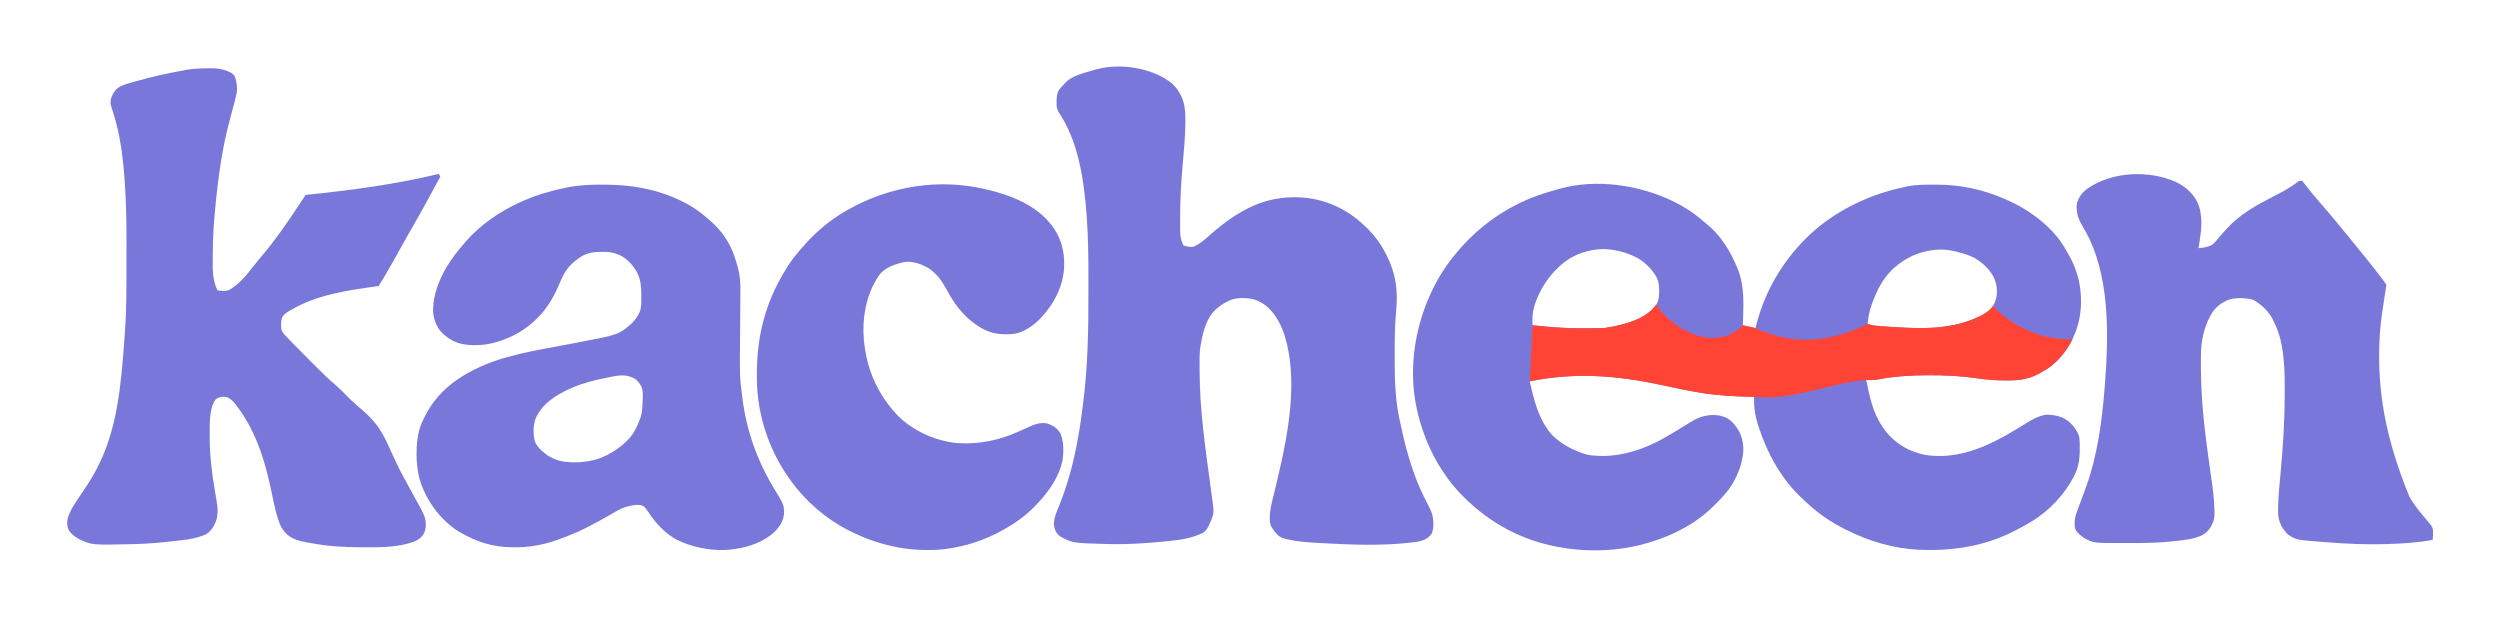
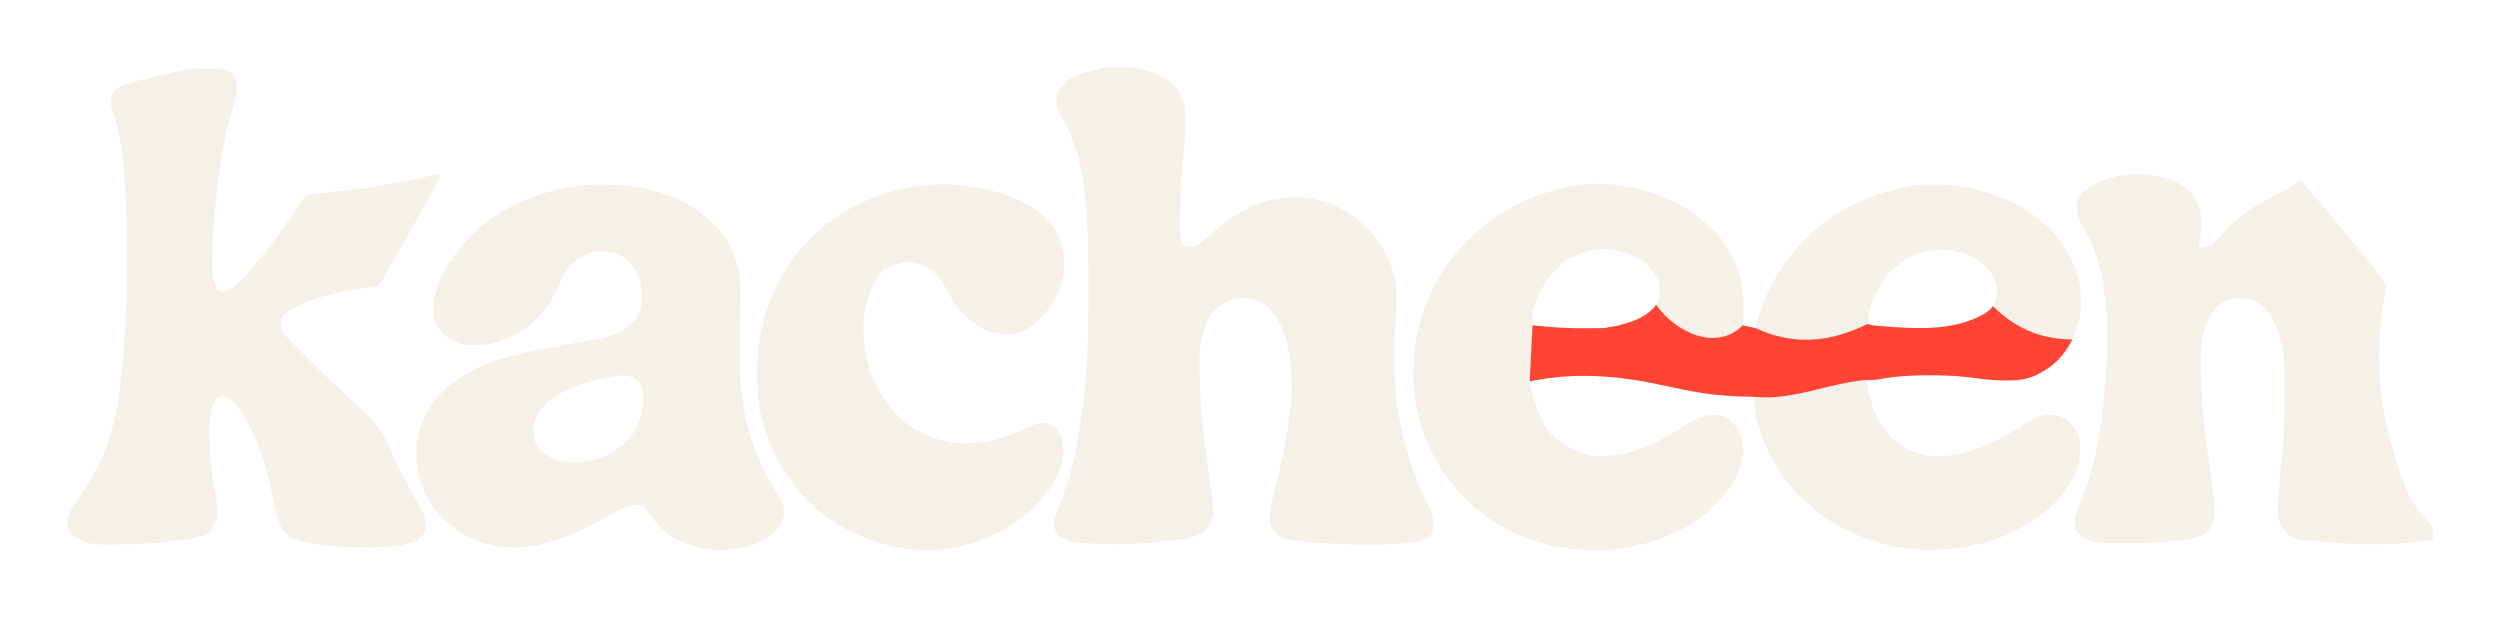
<svg xmlns="http://www.w3.org/2000/svg" width="1783" height="440" viewBox="0 0 1783 440" role="img" aria-labelledby="title">
  <defs>
    <clipPath id="lettering-outline" clipPathUnits="userSpaceOnUse">
      <path d="M0 0 C7.673 3.73 14.546 8.029 20.948 13.666 C21.975 14.556 23.026 15.401 24.097 16.238 C34.225 24.312 41.169 35.739 46.027 47.601 C46.142 47.878 46.257 48.156 46.375 48.441 C51.58 61.187 50.425 75.112 50.027 88.601 C52.997 89.261 55.967 89.921 59.027 90.601 C59.344 89.378 59.661 88.154 59.988 86.894 C66.169 63.859 77.977 43.803 94.753 26.843 C111.454 10.177 133.222 -1.554 155.918 -7.747 C159.602 -8.724 163.291 -9.64 167.027 -10.399 C167.166 -10.428 167.166 -10.428 167.872 -10.574 C174.053 -11.796 180.437 -11.69 186.714 -11.711 C187.011 -11.713 187.307 -11.714 187.612 -11.715 C205.041 -11.762 221.034 -8.409 237.027 -1.399 C237.179 -1.333 237.179 -1.333 237.947 -1.002 C252.463 5.273 266.518 15.229 276.097 27.997 C278.164 30.852 279.962 33.858 281.662 36.942 C282.021 37.59 282.387 38.234 282.752 38.878 C287.568 47.431 290.448 56.784 291.027 66.601 C291.054 66.992 291.081 67.383 291.109 67.786 C291.77 78.511 289.748 89.062 285.027 98.726 C280.894 106.887 275.023 114.35 267.37 119.466 C265.864 120.431 264.332 121.342 262.777 122.226 C262.491 122.389 262.205 122.552 261.91 122.719 C254.244 126.995 247.317 127.972 238.589 127.914 C238.084 127.913 237.578 127.913 237.072 127.913 C230.052 127.905 223.27 127.353 216.319 126.313 C205.32 124.67 194.458 124.226 183.339 124.226 C182.938 124.226 182.538 124.226 182.125 124.226 C170.169 124.241 158.636 124.904 146.877 127.14 C143.903 127.683 141.044 127.758 138.027 127.601 C140.468 139.74 142.833 151.323 150.027 161.601 C150.303 161.996 150.578 162.39 150.862 162.797 C155.306 168.893 161.56 174.089 168.437 177.274 C173.718 179.602 179.246 181.319 185.027 181.601 C185.392 181.627 185.756 181.653 186.132 181.679 C201.169 182.655 215.537 178.244 228.897 171.69 C234.748 168.777 240.44 165.59 246.023 162.195 C246.189 162.094 246.189 162.094 247.027 161.585 C248.61 160.622 250.187 159.649 251.753 158.658 C256.201 155.878 261.247 152.948 266.562 152.383 C267.917 152.351 269.182 152.431 270.527 152.601 C270.99 152.654 271.454 152.706 271.932 152.761 C275.887 153.341 279.104 154.681 282.304 157.07 C285.453 159.705 288.062 163.151 289.569 166.978 C290.125 168.722 290.222 170.405 290.265 172.226 C290.275 172.569 290.285 172.913 290.295 173.266 C290.489 181.817 290.128 188.917 286.027 196.601 C285.908 196.824 285.789 197.047 285.667 197.276 C278.909 209.82 268.604 220.648 256.532 228.203 C252.785 230.497 248.929 232.584 245.027 234.601 C244.754 234.743 244.482 234.885 244.201 235.031 C222.569 246.239 199.468 249.731 175.277 248.664 C157.422 247.771 139.95 242.594 124.027 234.601 C123.693 234.435 123.359 234.269 123.015 234.097 C112.833 229.006 104.064 223.022 95.739 215.261 C95.056 214.628 94.368 214.003 93.677 213.38 C77.483 198.718 67.398 180.088 60.775 159.528 C58.642 152.746 57.851 146.696 58.027 139.601 C57.784 139.597 57.541 139.594 57.291 139.59 C45.309 139.394 33.439 138.828 21.589 136.976 C21.328 136.935 21.066 136.894 20.797 136.852 C11.241 135.348 1.799 133.324 -7.651 131.271 C-39.449 124.369 -69.894 121.928 -101.973 128.601 C-98.895 142.128 -95.504 156.415 -85.873 166.97 C-79.235 173.583 -70.003 178.395 -61.038 180.858 C-59.023 181.337 -57.038 181.502 -54.973 181.601 C-54.602 181.627 -54.23 181.653 -53.848 181.679 C-39.483 182.597 -24.765 178.392 -11.948 172.098 C-6.828 169.497 -1.882 166.578 3.027 163.601 C3.341 163.41 3.656 163.22 3.98 163.023 C6.619 161.419 9.254 159.81 11.867 158.164 C17.358 154.708 21.577 152.951 28.148 152.585 C32.045 152.518 35.532 153.128 39.002 154.951 C42.737 157.32 45.554 160.828 47.613 164.705 C49.735 169.283 50.623 174.203 50.304 179.234 C49.347 188.707 45.524 197.859 40.027 205.601 C36.453 210.31 32.294 214.524 28.027 218.601 C27.798 218.82 27.569 219.039 27.334 219.265 C13.306 232.594 -5.668 241.022 -24.311 245.566 C-47.729 251.09 -72.966 250.077 -95.977 243.253 C-117.982 236.517 -136.669 224.345 -152.379 207.605 C-167.631 191.066 -177.471 170.618 -182.399 148.756 C-184.208 140.506 -185.21 132.305 -185.223 123.851 C-185.224 123.448 -185.224 123.044 -185.225 122.629 C-185.163 98.941 -178.689 75.45 -166.926 54.894 C-163.146 48.414 -158.828 42.321 -153.973 36.601 C-153.808 36.405 -153.642 36.209 -153.472 36.007 C-138.16 17.896 -118.704 4.123 -96.309 -3.965 C-91.583 -5.623 -86.798 -7.059 -81.973 -8.399 C-81.798 -8.449 -81.798 -8.449 -80.911 -8.7 C-54.605 -16.095 -24.29 -11.603 0 0 Z M-77.211 43.547 C-86.273 50.685 -92.553 59.389 -96.973 70.003 C-98.927 74.951 -100.104 79.502 -100.016 84.839 C-100.013 85.204 -100.01 85.568 -100.007 85.943 C-99.999 86.829 -99.987 87.715 -99.973 88.601 C-96.517 88.958 -93.059 89.288 -89.598 89.601 C-89.467 89.613 -89.467 89.613 -88.802 89.673 C-79.685 90.489 -70.625 90.78 -61.473 90.726 C-61.183 90.724 -60.892 90.723 -60.593 90.721 C-57.053 90.698 -53.513 90.659 -49.973 90.601 C-49.497 90.575 -49.022 90.545 -48.532 90.510 C-40.201 89.277 -31.189 87.169 -23.667 83.568 C-19.009 81.208 -14.931 78.218 -11.813 73.996 C-10.399 71.797 -9.934 69.759 -9.735 67.183 C-9.556 62.756 -9.48 58.464 -11.473 54.414 C-14.454 49.006 -19.045 44.36 -24.258 41.093 C-31.648 36.889 -40.952 34.401 -49.473 34.226 C-59.38 34.429 -69.372 37.503 -77.211 43.547 Z M181.277 35.726 C180.977 35.79 180.678 35.855 180.369 35.921 C171.386 37.911 163.935 42.187 157.146 48.363 C150.106 54.968 146.068 62.858 142.652 71.789 C142.588 71.954 142.588 71.954 142.265 72.788 C140.397 77.683 139.474 82.386 139.027 87.601 C141.945 88.809 144.959 88.944 148.074 89.171 C148.679 89.218 149.285 89.264 149.89 89.311 C151.852 89.458 153.814 89.594 155.777 89.726 C155.944 89.737 155.944 89.737 156.791 89.795 C177.923 91.209 199.204 91.741 218.714 82.289 C222.495 80.398 225.873 78.456 228.339 74.914 C230.092 72.207 230.914 69.154 231.23 65.96 C231.446 61.546 230.596 57.58 228.609 53.626 C225.485 48.125 220.764 43.827 215.359 40.622 C211.389 38.51 207.185 37.323 202.839 36.226 C202.504 36.14 202.168 36.055 201.822 35.966 C194.783 34.211 188.354 34.195 181.277 35.726 Z " transform="translate(1192.973,143.3989)" clip-rule="evenodd" />
    </clipPath>
  </defs>
-   <g id="lettering" fill="#7978DA" fill-rule="evenodd">
+   <g id="lettering" fill="#F5F1E8" fill-rule="evenodd">
    <path d="M0 0 C5.433 2.571 10.471 5.505 13.992 10.513 C14.445 11.234 14.889 11.96 15.324 12.693 C15.543 13.047 15.761 13.401 15.987 13.766 C19.435 19.745 19.743 26.254 19.761 33.005 C19.723 43.778 18.646 54.503 17.718 65.227 C16.682 77.218 16.01 89.138 16.012 101.177 C16.011 102.246 16.007 103.315 16.002 104.384 C15.995 106.054 16 107.724 16.016 109.394 C16.021 109.999 16.023 110.604 16.021 111.209 C16.019 115.109 16.585 118.15 18.324 121.693 C20.642 122.512 22.858 123.023 25.324 122.693 C30.546 120.748 35.006 116.144 39.205 112.575 C39.45 112.366 39.696 112.158 39.949 111.943 C40.197 111.732 40.445 111.521 40.701 111.303 C53.29 100.642 67.247 91.795 83.638 88.637 C96.43 86.346 109.059 87.047 121.359 91.338 C130.234 94.599 138.311 99.354 145.324 105.693 C145.73 106.05 146.135 106.408 146.541 106.765 C156.385 115.5 163.134 126.193 167.359 138.646 C169.537 145.277 170.489 151.607 170.511 158.568 C170.513 158.835 170.514 159.102 170.515 159.377 C170.514 162.268 170.391 165.136 170.099 168.013 C169.018 178.775 169.032 189.574 169.011 200.38 C169.011 200.641 169.01 200.903 169.01 201.172 C168.975 217.164 169.307 232.66 173.001 248.306 C173.339 249.758 173.659 251.214 173.973 252.671 C177.566 269.229 182.328 285.698 189.836 300.939 C190.044 301.364 190.252 301.789 190.467 302.226 C191.455 304.23 192.467 306.214 193.53 308.178 C195.866 312.639 196.695 316.275 196.627 321.324 C196.525 323.654 196.204 325.522 195.199 327.63 C193.75 329.547 192.007 330.793 189.835 331.777 C187.917 332.541 186.1 332.98 184.054 333.236 C183.751 333.276 183.447 333.316 183.135 333.357 C160.809 336.213 137.506 335.25 115.1 333.939 C114.092 333.881 113.085 333.827 112.077 333.774 C105.498 333.421 99.058 332.854 92.633 331.341 C92.509 331.314 92.509 331.314 91.885 331.176 C89.778 330.698 87.96 330.174 86.223 328.859 C84.277 327.02 82.662 325.013 81.324 322.693 C81.145 322.414 80.965 322.134 80.781 321.847 C79.443 318.467 79.899 314.248 80.324 310.693 C81.083 305.878 82.349 301.137 83.515 296.409 C84.473 292.517 85.38 288.613 86.285 284.708 C86.375 284.319 86.466 283.931 86.559 283.53 C93.565 253.275 99.914 216.921 90.7 186.556 C88.214 178.744 84.775 171.877 78.817 166.098 C75.509 163.124 71.822 160.946 67.478 159.908 C62.66 159.009 57.619 158.899 52.902 160.349 C47.716 162.264 42.907 165.524 39.188 169.606 C33.939 176.208 31.804 185.597 30.455 193.779 C29.733 198.807 29.831 203.942 29.877 209.009 C29.887 210.092 29.891 211.175 29.895 212.257 C30.02 239.294 33.96 266.223 37.583 292.97 C37.798 294.557 38.009 296.144 38.221 297.731 C38.365 298.804 38.514 299.877 38.664 300.949 C40.185 312.174 40.185 312.174 38.463 316.899 C38.334 317.202 38.206 317.505 38.074 317.818 C37.935 318.152 37.797 318.486 37.654 318.83 C37.234 319.797 36.787 320.745 36.324 321.693 C36.206 321.948 36.088 322.204 35.967 322.467 C35.094 324.24 33.947 325.552 32.324 326.693 C30.733 327.5 29.094 328.122 27.418 328.728 C27.298 328.771 27.298 328.771 26.693 328.991 C21.285 330.925 15.811 331.723 10.115 332.299 C9.308 332.382 8.5 332.47 7.693 332.56 C-2.406 333.687 -12.516 334.422 -22.676 334.693 C-22.979 334.701 -23.281 334.71 -23.593 334.719 C-27.625 334.83 -31.644 334.812 -35.676 334.693 C-35.994 334.684 -36.312 334.675 -36.639 334.667 C-60.35 334.007 -60.35 334.007 -68.84 329.7 C-70.551 328.642 -71.71 327.457 -72.676 325.693 C-73.671 323.669 -74.031 321.745 -74.035 319.493 C-73.669 314.916 -71.623 310.675 -69.93 306.46 C-61.076 284.365 -56.561 261.155 -53.614 237.629 C-53.495 236.679 -53.372 235.73 -53.249 234.78 C-49.895 208.613 -49.334 182.196 -49.419 155.851 C-49.426 153.244 -49.424 150.637 -49.415 148.03 C-49.367 132.618 -49.505 117.26 -50.578 101.88 C-50.598 101.589 -50.618 101.298 -50.639 100.998 C-51.092 94.427 -51.726 87.894 -52.584 81.364 C-52.621 81.083 -52.658 80.802 -52.696 80.512 C-55.179 61.81 -59.85 43.007 -70.391 27.044 C-71.439 25.343 -71.91 24.001 -72.11 22.009 C-72.133 21.091 -72.134 20.173 -72.114 19.255 C-72.105 18.772 -72.097 18.289 -72.088 17.792 C-71.974 15.381 -71.773 13.224 -70.597 11.089 C-69.741 9.834 -68.735 8.776 -67.676 7.693 C-67.467 7.447 -67.257 7.201 -67.041 6.948 C-64.038 3.449 -60.576 1.488 -56.297 -0.068 C-53.078 -1.194 -49.814 -2.163 -46.528 -3.072 C-45.769 -3.282 -45.013 -3.497 -44.257 -3.714 C-30.129 -7.643 -13.296 -6.04 0 0 Z " transform="translate(825.676,53.30737)" />
    <path d="M0 0 C1.154 -0.01 2.307 -0.041 3.461 -0.072 C8.791 -0.147 13.468 0.725 18.221 3.24 C19.427 4.059 20.041 4.659 20.761 5.921 C22.092 9.74 22.669 13.811 21.978 17.826 C21.24 21.574 20.185 25.257 19.163 28.935 C18.179 32.482 17.268 36.049 16.358 39.615 C16.265 39.978 16.172 40.34 16.076 40.714 C14.194 48.084 12.675 55.491 11.408 62.99 C11.384 63.137 11.384 63.137 11.258 63.881 C8.952 77.584 7.41 91.398 6.221 105.24 C6.197 105.516 6.173 105.792 6.148 106.076 C5.383 114.922 5.007 123.74 4.981 132.619 C4.976 133.918 4.962 135.215 4.94 136.513 C4.808 144.279 4.922 151.031 8.221 158.24 C11.017 158.773 13.438 159.071 16.221 158.24 C23.75 154.193 29.409 147.047 34.534 140.395 C35.852 138.692 37.216 137.037 38.615 135.4 C49.697 122.424 59.253 108.443 68.599 94.183 C69.468 92.866 70.345 91.553 71.221 90.24 C71.437 90.218 71.653 90.196 71.875 90.173 C103.836 86.901 134.939 82.79 166.221 75.24 C166.551 75.9 166.881 76.56 167.221 77.24 C160.569 89.646 153.856 102.004 146.829 114.203 C146.335 115.061 145.84 115.92 145.346 116.779 C145.223 116.994 145.099 117.208 144.972 117.429 C142.797 121.211 140.659 125.015 138.533 128.826 C138.377 129.106 138.221 129.386 138.06 129.675 C136.669 132.167 135.279 134.659 133.894 137.155 C130.492 143.288 127.031 149.347 123.221 155.24 C122.937 155.279 122.654 155.318 122.362 155.358 C101.043 158.308 79.462 161.311 60.596 172.365 C60.181 172.607 59.767 172.848 59.34 173.097 C57.404 174.29 55.696 175.407 54.552 177.414 C53.443 180.182 53.55 183.12 53.927 186.033 C54.322 187.656 55.001 188.606 56.1 189.842 C56.38 190.134 56.659 190.425 56.948 190.725 C57.25 191.054 57.552 191.384 57.864 191.724 C58.967 192.912 60.091 194.078 61.221 195.24 C61.445 195.471 61.668 195.702 61.899 195.939 C65.656 199.811 69.466 203.627 73.288 207.434 C74.447 208.591 75.602 209.751 76.757 210.911 C82.233 216.405 87.71 221.823 93.618 226.855 C95.778 228.699 97.75 230.697 99.721 232.74 C102.099 235.171 104.492 237.543 107.083 239.75 C108.61 241.054 110.119 242.379 111.621 243.711 C112.025 244.067 112.43 244.422 112.835 244.776 C121.018 251.915 125.851 259.164 130.213 269.052 C131.442 271.812 132.735 274.544 134.013 277.281 C134.492 278.31 134.969 279.34 135.445 280.371 C138.187 286.282 141.221 292.001 144.404 297.685 C145.503 299.653 146.589 301.629 147.678 303.604 C147.9 304.006 148.122 304.409 148.351 304.824 C156.718 320.029 156.718 320.029 156.908 326.178 C156.799 328.653 156.211 330.743 154.878 332.839 C153.365 334.813 151.587 336.148 149.342 337.201 C138.261 341.557 125.604 341.617 113.88 341.558 C112.767 341.553 111.653 341.551 110.539 341.549 C98.246 341.52 86.331 340.79 74.241 338.436 C73.288 338.253 72.334 338.082 71.378 337.917 C66.671 337.084 62.222 335.843 58.411 332.804 C55.306 330.014 53.514 327.237 52.178 323.299 C52.137 323.182 52.137 323.182 51.929 322.589 C50.034 317.177 48.846 311.623 47.699 306.014 C47.09 303.047 46.441 300.089 45.787 297.131 C45.755 296.983 45.755 296.983 45.59 296.235 C41.018 275.609 34.25 256.277 21.131 239.525 C20.975 239.323 20.819 239.121 20.658 238.912 C19.207 237.093 17.63 235.789 15.58 234.682 C13.725 234.079 12.221 234.067 10.32 234.465 C9.158 234.796 8.231 235.233 7.244 235.928 C5.098 238.355 4.347 241.6 3.653 244.69 C2.686 249.756 2.786 254.989 2.784 260.128 C2.783 261.125 2.779 262.123 2.774 263.12 C2.74 275.973 4.331 288.447 6.442 301.107 C6.5 301.456 6.558 301.806 6.617 302.166 C6.888 303.797 7.165 305.427 7.459 307.055 C8.33 312.027 9.108 317.574 7.41 322.447 C7.286 322.75 7.161 323.053 7.033 323.365 C6.899 323.699 6.764 324.032 6.626 324.376 C5.311 327.392 3.719 329.737 1.065 331.703 C-0.441 332.662 -2.05 333.221 -3.74 333.775 C-3.935 333.839 -3.935 333.839 -4.919 334.163 C-9.683 335.635 -14.565 336.223 -19.505 336.778 C-20.294 336.867 -21.082 336.959 -21.871 337.053 C-31.156 338.151 -40.429 338.999 -49.779 339.24 C-50.185 339.251 -50.592 339.262 -51.01 339.273 C-81.335 340.055 -81.335 340.055 -90.691 335.549 C-91.416 335.145 -92.096 334.712 -92.779 334.24 C-92.901 334.156 -92.901 334.156 -93.519 333.729 C-95.48 332.287 -97.119 330.703 -98.132 328.458 C-98.924 326.151 -99.074 323.765 -98.61 321.367 C-96.893 315.216 -93.264 310.097 -89.713 304.894 C-87.997 302.376 -86.325 299.829 -84.658 297.279 C-84.491 297.023 -84.323 296.767 -84.151 296.504 C-65.851 268.439 -61.792 238.716 -59.029 205.928 C-58.999 205.574 -58.969 205.221 -58.938 204.856 C-58.53 200 -58.175 195.142 -57.85 190.279 C-57.78 189.261 -57.707 188.244 -57.632 187.227 C-56.466 171.157 -56.591 155.048 -56.594 138.946 C-56.594 136.229 -56.586 133.511 -56.573 130.794 C-56.503 114.781 -56.597 98.821 -57.677 82.838 C-57.698 82.536 -57.718 82.234 -57.738 81.922 C-58.883 64.727 -60.888 47.269 -66.292 30.843 C-68.124 25.171 -68.124 25.171 -67.728 22.131 C-67.082 19.528 -65.949 17.375 -64.216 15.324 C-61.489 12.551 -58.033 11.543 -54.379 10.477 C-53.655 10.278 -52.932 10.078 -52.208 9.882 C-51.458 9.675 -50.711 9.461 -49.964 9.244 C-38.408 5.887 -26.62 3.364 -14.779 1.24 C-14.447 1.18 -14.115 1.12 -13.772 1.058 C-9.194 0.251 -4.646 0.024 0 0 Z " transform="translate(146.7791,48.75977)" />
    <path d="M0 0 C5.244 2.438 9.813 5.901 13.261 10.569 C16.505 15.303 17.805 19.782 18.32 25.516 C18.873 32.817 17.564 40.14 16.441 47.334 C19.81 46.991 23.536 46.609 26.406 44.689 C28.234 43.107 29.77 41.27 31.298 39.403 C32.748 37.646 34.283 35.967 35.812 34.28 C36.119 33.939 36.427 33.598 36.743 33.247 C46.114 22.933 57.886 16.592 70.116 10.28 C71.2 9.719 72.283 9.158 73.367 8.596 C73.629 8.461 73.892 8.325 74.162 8.185 C78.206 6.089 82.006 3.78 85.711 1.127 C86.045 0.891 86.379 0.655 86.723 0.412 C87.009 0.203 87.295 -0.006 87.589 -0.221 C88.441 -0.666 88.441 -0.666 89.548 -0.733 C89.843 -0.711 90.137 -0.688 90.441 -0.666 C90.585 -0.471 90.729 -0.277 90.877 -0.077 C94.964 5.389 99.327 10.571 103.816 15.709 C108.788 21.404 113.649 27.165 118.398 33.046 C119.791 34.77 121.198 36.483 122.604 38.197 C123.91 39.789 125.213 41.383 126.515 42.978 C127.661 44.382 128.809 45.784 129.958 47.184 C136.992 55.755 143.896 64.384 150.441 73.334 C150.416 73.495 150.416 73.495 150.289 74.306 C149.811 77.372 149.338 80.44 148.872 83.508 C148.639 85.039 148.405 86.569 148.166 88.099 C146.806 96.824 145.754 105.504 145.441 114.334 C145.434 114.537 145.434 114.537 145.397 115.559 C144.325 147.672 148.689 180.313 166.783 224.443 C170.175 230.643 174.825 236.057 179.37 241.434 C183.199 246.004 183.199 246.004 183.634 248.394 C183.839 250.728 183.736 253.013 183.441 255.334 C172.817 257.332 162.234 258.017 151.441 258.334 C150.995 258.349 150.549 258.363 150.09 258.378 C136.209 258.819 122.483 258.222 108.642 257.117 C107.454 257.023 106.266 256.933 105.077 256.844 C86.055 255.396 86.055 255.396 80.234 251.534 C79.351 250.748 78.69 249.981 78.003 249.022 C77.775 248.752 77.546 248.482 77.31 248.204 C75.267 245.619 74.193 242.511 73.441 239.334 C73.173 237.349 73.153 235.393 73.191 233.393 C73.193 233.105 73.196 232.816 73.198 232.519 C73.277 224.3 74.18 216.115 74.936 207.938 C76.655 189.326 77.865 170.778 77.876 152.081 C77.877 150.363 77.885 148.644 77.896 146.926 C77.946 137.314 77.654 127.907 76.066 118.413 C76.005 118.047 75.945 117.681 75.882 117.304 C74.73 110.531 72.623 104.42 69.441 98.334 C69.28 98.016 69.119 97.697 68.954 97.369 C66.263 92.192 61.513 87.976 56.668 84.833 C54.999 83.904 53.315 83.545 51.441 83.334 C51.056 83.287 50.67 83.239 50.273 83.19 C45.428 82.679 40.949 82.83 36.407 84.72 C32.222 86.731 29.01 89.222 26.355 93.046 C21.14 101.29 18.676 110.908 18.234 120.596 C18.109 123.89 18.103 127.185 18.123 130.48 C18.129 131.482 18.132 132.483 18.135 133.485 C18.22 153.178 20.228 172.643 22.874 192.142 C22.976 192.897 23.078 193.652 23.18 194.407 C23.852 199.369 24.534 204.328 25.254 209.283 C26.485 217.765 27.694 226.212 27.804 234.795 C27.808 234.944 27.808 234.944 27.829 235.697 C27.911 239.384 27.33 242.123 25.594 245.396 C24.014 248.212 22.22 250.126 19.466 251.807 C12.981 255.142 4.901 255.64 -2.235 256.401 C-2.438 256.423 -2.438 256.423 -3.468 256.533 C-12.329 257.46 -21.147 257.644 -30.051 257.595 C-32.163 257.584 -34.274 257.591 -36.386 257.602 C-58.655 257.704 -58.655 257.704 -65.321 253.935 C-66.502 253.174 -67.532 252.289 -68.559 251.334 C-68.897 251.048 -69.235 250.762 -69.583 250.467 C-70.562 249.452 -71.015 248.64 -71.559 247.334 C-72.329 243.98 -71.948 240.408 -70.949 237.152 C-69.932 234.033 -68.75 230.97 -67.571 227.91 C-66.372 224.795 -65.237 221.657 -64.102 218.518 C-63.989 218.206 -63.876 217.894 -63.759 217.573 C-55.693 195.261 -52.431 170.91 -50.559 147.334 C-50.53 146.97 -50.501 146.606 -50.471 146.231 C-47.797 112.329 -46.6 72.723 -61.096 41.296 C-62.861 37.63 -64.842 34.046 -66.931 30.556 C-69.277 26.543 -70.389 22.855 -70.559 18.185 C-70.559 16.378 -70.27 14.865 -69.559 13.209 C-69.424 12.882 -69.29 12.554 -69.151 12.216 C-67.669 9.007 -65.442 6.787 -62.622 4.709 C-45.076 -7.281 -19.326 -8.499 0 0 Z " transform="translate(1551.559,129.6655)" />
    <path d="M0 0 C0.664 0.002 1.328 0.004 1.992 0.007 C23.607 0.102 44.154 4.256 63.035 15.242 C67.889 18.136 72.188 21.533 76.375 25.312 C76.726 25.616 77.077 25.919 77.439 26.232 C84.922 32.733 90.662 41.099 93.953 50.461 C94.427 51.864 94.877 53.272 95.312 54.688 C95.414 55.018 95.516 55.348 95.621 55.689 C95.912 56.652 96.191 57.618 96.465 58.586 C96.544 58.859 96.622 59.131 96.704 59.412 C98.157 64.84 98.523 70.362 98.441 75.953 C98.436 76.583 98.431 77.213 98.427 77.844 C98.417 79.19 98.404 80.536 98.389 81.882 C98.365 84.04 98.353 86.198 98.341 88.356 C98.308 94.49 98.268 100.624 98.204 106.758 C97.898 136.7 97.898 136.7 99.738 151.348 C99.754 151.472 99.754 151.472 99.832 152.104 C102.77 175.528 110.408 196.93 122.629 217.047 C129.311 228.096 129.311 228.096 129.627 233.325 C129.598 236.287 128.794 238.979 127.457 241.609 C124.769 246.101 121.625 249.232 117.188 251.938 C116.948 252.087 116.708 252.236 116.46 252.389 C107.548 257.896 97.233 260.047 86.838 260.6 C75.371 260.848 62.827 258.261 52.623 253 C44.681 248.626 38.297 241.792 33.297 234.289 C30.419 229.974 30.419 229.974 28.188 228.75 C24.4 227.821 20.503 228.862 16.811 229.846 C12.694 231.105 8.931 233.484 5.222 235.62 C3.652 236.523 2.071 237.405 0.486 238.281 C0.221 238.428 -0.044 238.575 -0.317 238.726 C-0.849 239.02 -1.382 239.314 -1.914 239.608 C-2.702 240.044 -3.489 240.481 -4.276 240.919 C-13.522 246.052 -22.916 250.238 -32.938 253.625 C-33.301 253.749 -33.664 253.872 -34.039 254 C-43.646 257.236 -52.859 258.707 -63 258.625 C-63.251 258.624 -63.503 258.622 -63.762 258.621 C-78.217 258.539 -89.222 255.024 -101.771 247.816 C-105.376 245.69 -108.592 243.2 -111.625 240.312 C-111.959 239.998 -112.293 239.683 -112.637 239.358 C-120.735 231.512 -127.21 220.894 -130.366 210.046 C-133.186 199.503 -133.342 185.238 -130.542 174.685 C-129.788 172.127 -128.782 169.712 -127.625 167.312 C-127.506 167.063 -127.387 166.813 -127.265 166.555 C-121.8 155.168 -113.834 146.173 -103.467 139 C-92.955 131.913 -81.3 126.782 -69.117 123.363 C-68.678 123.238 -68.239 123.113 -67.786 122.985 C-55.957 119.644 -43.89 117.477 -31.812 115.25 C-27.408 114.438 -23.005 113.619 -18.605 112.777 C-18.342 112.727 -18.078 112.676 -17.806 112.624 C11.566 106.993 11.566 106.993 20.335 99.491 C23.235 96.697 25.573 93.639 26.991 89.843 C27.933 86.561 27.766 83.008 27.75 79.625 C27.75 79.225 27.75 78.826 27.749 78.414 C27.718 72.573 27.304 67.546 24.574 62.289 C22.146 58.14 19.395 54.822 15.438 52.062 C15.221 51.911 15.005 51.76 14.782 51.604 C11.282 49.393 7.154 48.198 3.043 47.977 C1.882 47.936 0.724 47.929 -0.438 47.938 C-0.742 47.938 -1.047 47.939 -1.361 47.94 C-6.175 47.986 -10.335 48.588 -14.602 50.992 C-20.141 54.483 -24.609 58.458 -27.706 64.279 C-28.845 66.55 -29.868 68.862 -30.869 71.197 C-35.344 81.607 -40.212 89.651 -48.625 97.312 C-48.824 97.496 -49.022 97.679 -49.227 97.868 C-57.665 105.635 -68.486 110.785 -79.625 113.312 C-81.951 113.829 -84.247 114.16 -86.625 114.312 C-86.964 114.334 -87.302 114.356 -87.651 114.379 C-94.191 114.731 -100.864 114.286 -106.793 111.277 C-110.873 109 -114.589 106.17 -117.117 102.19 C-119.461 98.142 -120.718 94.037 -120.758 89.336 C-120.626 78.53 -116.642 68.237 -111.25 59 C-108.134 53.776 -104.554 48.954 -100.625 44.312 C-100.294 43.915 -99.964 43.517 -99.634 43.119 C-85.892 26.607 -68.14 15.61 -48.095 8.181 C-44.021 6.719 -39.872 5.536 -35.688 4.438 C-35.317 4.34 -34.946 4.242 -34.564 4.141 C-31.932 3.46 -29.287 2.864 -26.625 2.312 C-26.187 2.22 -25.749 2.128 -25.297 2.033 C-16.854 0.306 -8.601 -0.051 0 0 Z M2 137.938 C1.563 138.025 1.126 138.112 0.677 138.202 C-13.307 141.047 -27.922 145.848 -39 155.219 C-42.986 158.777 -46.196 162.813 -48.004 167.883 C-49.355 172.518 -49.391 177.567 -48.426 182.286 C-47.573 185.315 -45.618 187.475 -43.421 189.655 C-39.681 193.066 -35.233 195.794 -30.289 196.999 C-21.564 198.817 -11.36 198.264 -2.898 195.491 C5.633 192.524 13.595 187.157 19.656 180.48 C22.69 176.847 24.659 172.694 26.375 168.312 C26.506 167.988 26.638 167.664 26.773 167.331 C28.454 162.961 28.612 158.323 28.724 153.689 C28.741 153.032 28.764 152.375 28.792 151.718 C28.904 148.85 28.917 146.183 27.577 143.583 C26.299 141.427 24.842 139.379 22.664 138.07 C22.117 137.84 21.562 137.628 21 137.438 C20.867 137.379 20.867 137.379 20.195 137.086 C14.511 134.875 7.718 136.786 2 137.938 Z " transform="translate(429.625,131.6875)" />
    <path d="M0 0 C0.353 0.083 0.706 0.165 1.069 0.25 C15.259 3.587 30.162 9.067 41.061 19.098 C47.369 25.154 51.711 31.255 54.17 39.685 C56.545 48.243 56.572 56.787 54.448 65.416 C51.685 75.914 45.878 84.987 38.367 92.734 C33.94 97.188 28.662 100.823 22.604 102.616 C19.855 103.335 17.077 103.396 14.25 103.375 C13.946 103.374 13.642 103.373 13.329 103.371 C6.945 103.303 1.872 101.863 -3.663 98.61 C-13.57 92.703 -20.549 84.577 -26.165 74.59 C-26.676 73.673 -27.185 72.754 -27.693 71.835 C-31.203 65.481 -34.727 60.197 -40.938 56.188 C-44.448 54.085 -47.955 52.641 -52 52 C-52.266 51.955 -52.532 51.909 -52.806 51.863 C-56.99 51.252 -60.704 52.371 -64.625 53.75 C-65.08 53.907 -65.536 54.064 -66.005 54.225 C-69.692 55.619 -72.944 57.568 -75.507 60.6 C-76.666 62.11 -77.627 63.721 -78.562 65.375 C-78.71 65.629 -78.857 65.883 -79.008 66.144 C-81.421 70.351 -83.074 74.649 -84.375 79.312 C-84.415 79.455 -84.415 79.455 -84.616 80.173 C-88.566 94.619 -87.727 109.587 -84 124 C-80.118 138.188 -72.652 151.324 -62.305 161.824 C-54.204 169.823 -43.136 175.844 -32.188 178.812 C-30.465 179.243 -28.737 179.632 -27 180 C-26.693 180.071 -26.386 180.141 -26.07 180.214 C-24.052 180.668 -22.065 180.882 -20 181 C-19.538 181.027 -19.076 181.054 -18.601 181.083 C-3.988 181.849 9.675 178.908 23 173 C23.259 172.885 23.519 172.771 23.786 172.652 C26.028 171.658 28.267 170.656 30.488 169.612 C34.395 167.778 37.735 166.543 42.094 166.719 C44.882 167.006 47.189 168.255 49.492 169.793 C51.32 171.16 52.413 172.635 53.492 174.656 C55.698 180.494 55.714 187.213 54.798 193.355 C52.604 204.087 46.201 213.695 39.071 221.8 C33.059 228.559 26.693 234.186 19 239 C18.748 239.159 18.497 239.318 18.238 239.482 C5.106 247.783 -8.856 253.31 -24.2 255.866 C-24.736 255.956 -25.272 256.048 -25.808 256.142 C-30.986 257.048 -36.124 257.243 -41.375 257.25 C-41.592 257.25 -41.592 257.25 -42.69 257.252 C-64.149 257.2 -85.145 250.69 -103.703 240.035 C-119.588 230.68 -133.088 217.481 -143 202 C-143.145 201.776 -143.289 201.553 -143.438 201.322 C-154.88 183.601 -161.907 162.076 -163 141 C-164.227 114.972 -160.405 90.679 -148.335 67.294 C-144.136 59.235 -139.536 51.588 -133.596 44.692 C-132.972 43.967 -132.354 43.237 -131.736 42.507 C-122.369 31.501 -111.621 22.095 -99 15 C-98.725 14.844 -98.449 14.688 -98.166 14.528 C-68.389 -2.247 -33.368 -7.977 0 0 Z " transform="translate(703,135)" />
    <path d="M0 0 C7.673 3.73 14.546 8.029 20.948 13.666 C21.975 14.556 23.026 15.401 24.097 16.238 C34.225 24.312 41.169 35.739 46.027 47.601 C46.142 47.878 46.257 48.156 46.375 48.441 C51.58 61.187 50.425 75.112 50.027 88.601 C52.997 89.261 55.967 89.921 59.027 90.601 C59.344 89.378 59.661 88.154 59.988 86.894 C66.169 63.859 77.977 43.803 94.753 26.843 C111.454 10.177 133.222 -1.554 155.918 -7.747 C159.602 -8.724 163.291 -9.64 167.027 -10.399 C167.166 -10.428 167.166 -10.428 167.872 -10.574 C174.053 -11.796 180.437 -11.69 186.714 -11.711 C187.011 -11.713 187.307 -11.714 187.612 -11.715 C205.041 -11.762 221.034 -8.409 237.027 -1.399 C237.179 -1.333 237.179 -1.333 237.947 -1.002 C252.463 5.273 266.518 15.229 276.097 27.997 C278.164 30.852 279.962 33.858 281.662 36.942 C282.021 37.59 282.387 38.234 282.752 38.878 C287.568 47.431 290.448 56.784 291.027 66.601 C291.054 66.992 291.081 67.383 291.109 67.786 C291.77 78.511 289.748 89.062 285.027 98.726 C280.894 106.887 275.023 114.35 267.37 119.466 C265.864 120.431 264.332 121.342 262.777 122.226 C262.491 122.389 262.205 122.552 261.91 122.719 C254.244 126.995 247.317 127.972 238.589 127.914 C238.084 127.913 237.578 127.913 237.072 127.913 C230.052 127.905 223.27 127.353 216.319 126.313 C205.32 124.67 194.458 124.226 183.339 124.226 C182.938 124.226 182.538 124.226 182.125 124.226 C170.169 124.241 158.636 124.904 146.877 127.14 C143.903 127.683 141.044 127.758 138.027 127.601 C140.468 139.74 142.833 151.323 150.027 161.601 C150.303 161.996 150.578 162.39 150.862 162.797 C155.306 168.893 161.56 174.089 168.437 177.274 C173.718 179.602 179.246 181.319 185.027 181.601 C185.392 181.627 185.756 181.653 186.132 181.679 C201.169 182.655 215.537 178.244 228.897 171.69 C234.748 168.777 240.44 165.59 246.023 162.195 C246.189 162.094 246.189 162.094 247.027 161.585 C248.61 160.622 250.187 159.649 251.753 158.658 C256.201 155.878 261.247 152.948 266.562 152.383 C267.917 152.351 269.182 152.431 270.527 152.601 C270.99 152.654 271.454 152.706 271.932 152.761 C275.887 153.341 279.104 154.681 282.304 157.07 C285.453 159.705 288.062 163.151 289.569 166.978 C290.125 168.722 290.222 170.405 290.265 172.226 C290.275 172.569 290.285 172.913 290.295 173.266 C290.489 181.817 290.128 188.917 286.027 196.601 C285.908 196.824 285.789 197.047 285.667 197.276 C278.909 209.82 268.604 220.648 256.532 228.203 C252.785 230.497 248.929 232.584 245.027 234.601 C244.754 234.743 244.482 234.885 244.201 235.031 C222.569 246.239 199.468 249.731 175.277 248.664 C157.422 247.771 139.95 242.594 124.027 234.601 C123.693 234.435 123.359 234.269 123.015 234.097 C112.833 229.006 104.064 223.022 95.739 215.261 C95.056 214.628 94.368 214.003 93.677 213.38 C77.483 198.718 67.398 180.088 60.775 159.528 C58.642 152.746 57.851 146.696 58.027 139.601 C57.784 139.597 57.541 139.594 57.291 139.59 C45.309 139.394 33.439 138.828 21.589 136.976 C21.328 136.935 21.066 136.894 20.797 136.852 C11.241 135.348 1.799 133.324 -7.651 131.271 C-39.449 124.369 -69.894 121.928 -101.973 128.601 C-98.895 142.128 -95.504 156.415 -85.873 166.97 C-79.235 173.583 -70.003 178.395 -61.038 180.858 C-59.023 181.337 -57.038 181.502 -54.973 181.601 C-54.602 181.627 -54.23 181.653 -53.848 181.679 C-39.483 182.597 -24.765 178.392 -11.948 172.098 C-6.828 169.497 -1.882 166.578 3.027 163.601 C3.341 163.41 3.656 163.22 3.98 163.023 C6.619 161.419 9.254 159.81 11.867 158.164 C17.358 154.708 21.577 152.951 28.148 152.585 C32.045 152.518 35.532 153.128 39.002 154.951 C42.737 157.32 45.554 160.828 47.613 164.705 C49.735 169.283 50.623 174.203 50.304 179.234 C49.347 188.707 45.524 197.859 40.027 205.601 C36.453 210.31 32.294 214.524 28.027 218.601 C27.798 218.82 27.569 219.039 27.334 219.265 C13.306 232.594 -5.668 241.022 -24.311 245.566 C-47.729 251.09 -72.966 250.077 -95.977 243.253 C-117.982 236.517 -136.669 224.345 -152.379 207.605 C-167.631 191.066 -177.471 170.618 -182.399 148.756 C-184.208 140.506 -185.21 132.305 -185.223 123.851 C-185.224 123.448 -185.224 123.044 -185.225 122.629 C-185.163 98.941 -178.689 75.45 -166.926 54.894 C-163.146 48.414 -158.828 42.321 -153.973 36.601 C-153.808 36.405 -153.642 36.209 -153.472 36.007 C-138.16 17.896 -118.704 4.123 -96.309 -3.965 C-91.583 -5.623 -86.798 -7.059 -81.973 -8.399 C-81.798 -8.449 -81.798 -8.449 -80.911 -8.7 C-54.605 -16.095 -24.29 -11.603 0 0 Z M-77.211 43.547 C-86.273 50.685 -92.553 59.389 -96.973 70.003 C-98.927 74.951 -100.104 79.502 -100.016 84.839 C-100.013 85.204 -100.01 85.568 -100.007 85.943 C-99.999 86.829 -99.987 87.715 -99.973 88.601 C-96.517 88.958 -93.059 89.288 -89.598 89.601 C-89.467 89.613 -89.467 89.613 -88.802 89.673 C-79.685 90.489 -70.625 90.78 -61.473 90.726 C-61.183 90.724 -60.892 90.723 -60.593 90.721 C-57.053 90.698 -53.513 90.659 -49.973 90.601 C-49.497 90.575 -49.022 90.545 -48.532 90.510 C-40.201 89.277 -31.189 87.169 -23.667 83.568 C-19.009 81.208 -14.931 78.218 -11.813 73.996 C-10.399 71.797 -9.934 69.759 -9.735 67.183 C-9.556 62.756 -9.48 58.464 -11.473 54.414 C-14.454 49.006 -19.045 44.36 -24.258 41.093 C-31.648 36.889 -40.952 34.401 -49.473 34.226 C-59.38 34.429 -69.372 37.503 -77.211 43.547 Z M181.277 35.726 C180.977 35.79 180.678 35.855 180.369 35.921 C171.386 37.911 163.935 42.187 157.146 48.363 C150.106 54.968 146.068 62.858 142.652 71.789 C142.588 71.954 142.588 71.954 142.265 72.788 C140.397 77.683 139.474 82.386 139.027 87.601 C141.945 88.809 144.959 88.944 148.074 89.171 C148.679 89.218 149.285 89.264 149.89 89.311 C151.852 89.458 153.814 89.594 155.777 89.726 C155.944 89.737 155.944 89.737 156.791 89.795 C177.923 91.209 199.204 91.741 218.714 82.289 C222.495 80.398 225.873 78.456 228.339 74.914 C230.092 72.207 230.914 69.154 231.23 65.96 C231.446 61.546 230.596 57.58 228.609 53.626 C225.485 48.125 220.764 43.827 215.359 40.622 C211.389 38.51 207.185 37.323 202.839 36.226 C202.504 36.14 202.168 36.055 201.822 35.966 C194.783 34.211 188.354 34.195 181.277 35.726 Z " transform="translate(1192.973,143.3989)" />
  </g>
  <g id="ee-resonance" fill="#FF4436" clip-path="url(#lettering-outline)">
    <path d="M1093 232 C 1096.456 232.357 1099.914 232.687 1103.375 233 C 1103.506 233.012 1103.506 233.012 1104.171 233.072 C 1113.288 233.888 1122.348 234.179 1131.5 234.125 C 1131.79 234.123 1132.081 234.122 1132.38 234.12 C 1135.92 234.097 1139.46 234.058 1143 234 C 1143.476 233.974 1143.951 233.944 1144.441 233.909 C 1152.772 232.676 1161.784 230.568 1169.306 226.967 C 1173.964 224.607 1178.042 221.617 1181.16 217.395 C1195 237 1224 251 1243 232 C 1245.97 232.66 1248.94 233.32 1252 234 C1278 246 1304 245 1332 231 C 1334.918 232.208 1337.932 232.343 1341.047 232.57 C 1341.652 232.617 1342.258 232.663 1342.863 232.71 C 1344.825 232.857 1346.787 232.993 1348.75 233.125 C 1348.917 233.136 1348.917 233.136 1349.764 233.194 C 1370.896 234.608 1392.177 235.14 1411.687 225.688 C 1415.468 223.797 1418.846 221.855 1421.312 218.313 C1440 237 1460 242 1478 242.125 C 1473.867 250.286 1467.996 257.749 1460.343 262.865 C 1458.837 263.83 1457.305 264.741 1455.75 265.625 C 1455.464 265.788 1455.178 265.951 1454.883 266.118 C 1447.217 270.394 1440.29 271.371 1431.562 271.313 C 1431.057 271.312 1430.551 271.312 1430.045 271.312 C 1423.025 271.304 1416.243 270.752 1409.292 269.712 C 1398.293 268.069 1387.431 267.625 1376.312 267.625 C 1375.911 267.625 1375.511 267.625 1375.098 267.625 C 1363.142 267.64 1351.609 268.303 1339.85 270.539 C 1336.876 271.082 1334.017 271.157 1331 271 C1305 273 1278 286 1251 283 C 1250.757 282.996 1250.514 282.993 1250.264 282.989 C 1238.282 282.793 1226.412 282.227 1214.562 280.375 C 1214.301 280.334 1214.039 280.293 1213.77 280.251 C 1204.214 278.747 1194.772 276.723 1185.322 274.67 C 1153.524 267.768 1123.079 265.327 1091 272 Z" transform="translate(0,0)" />
  </g>
</svg>
